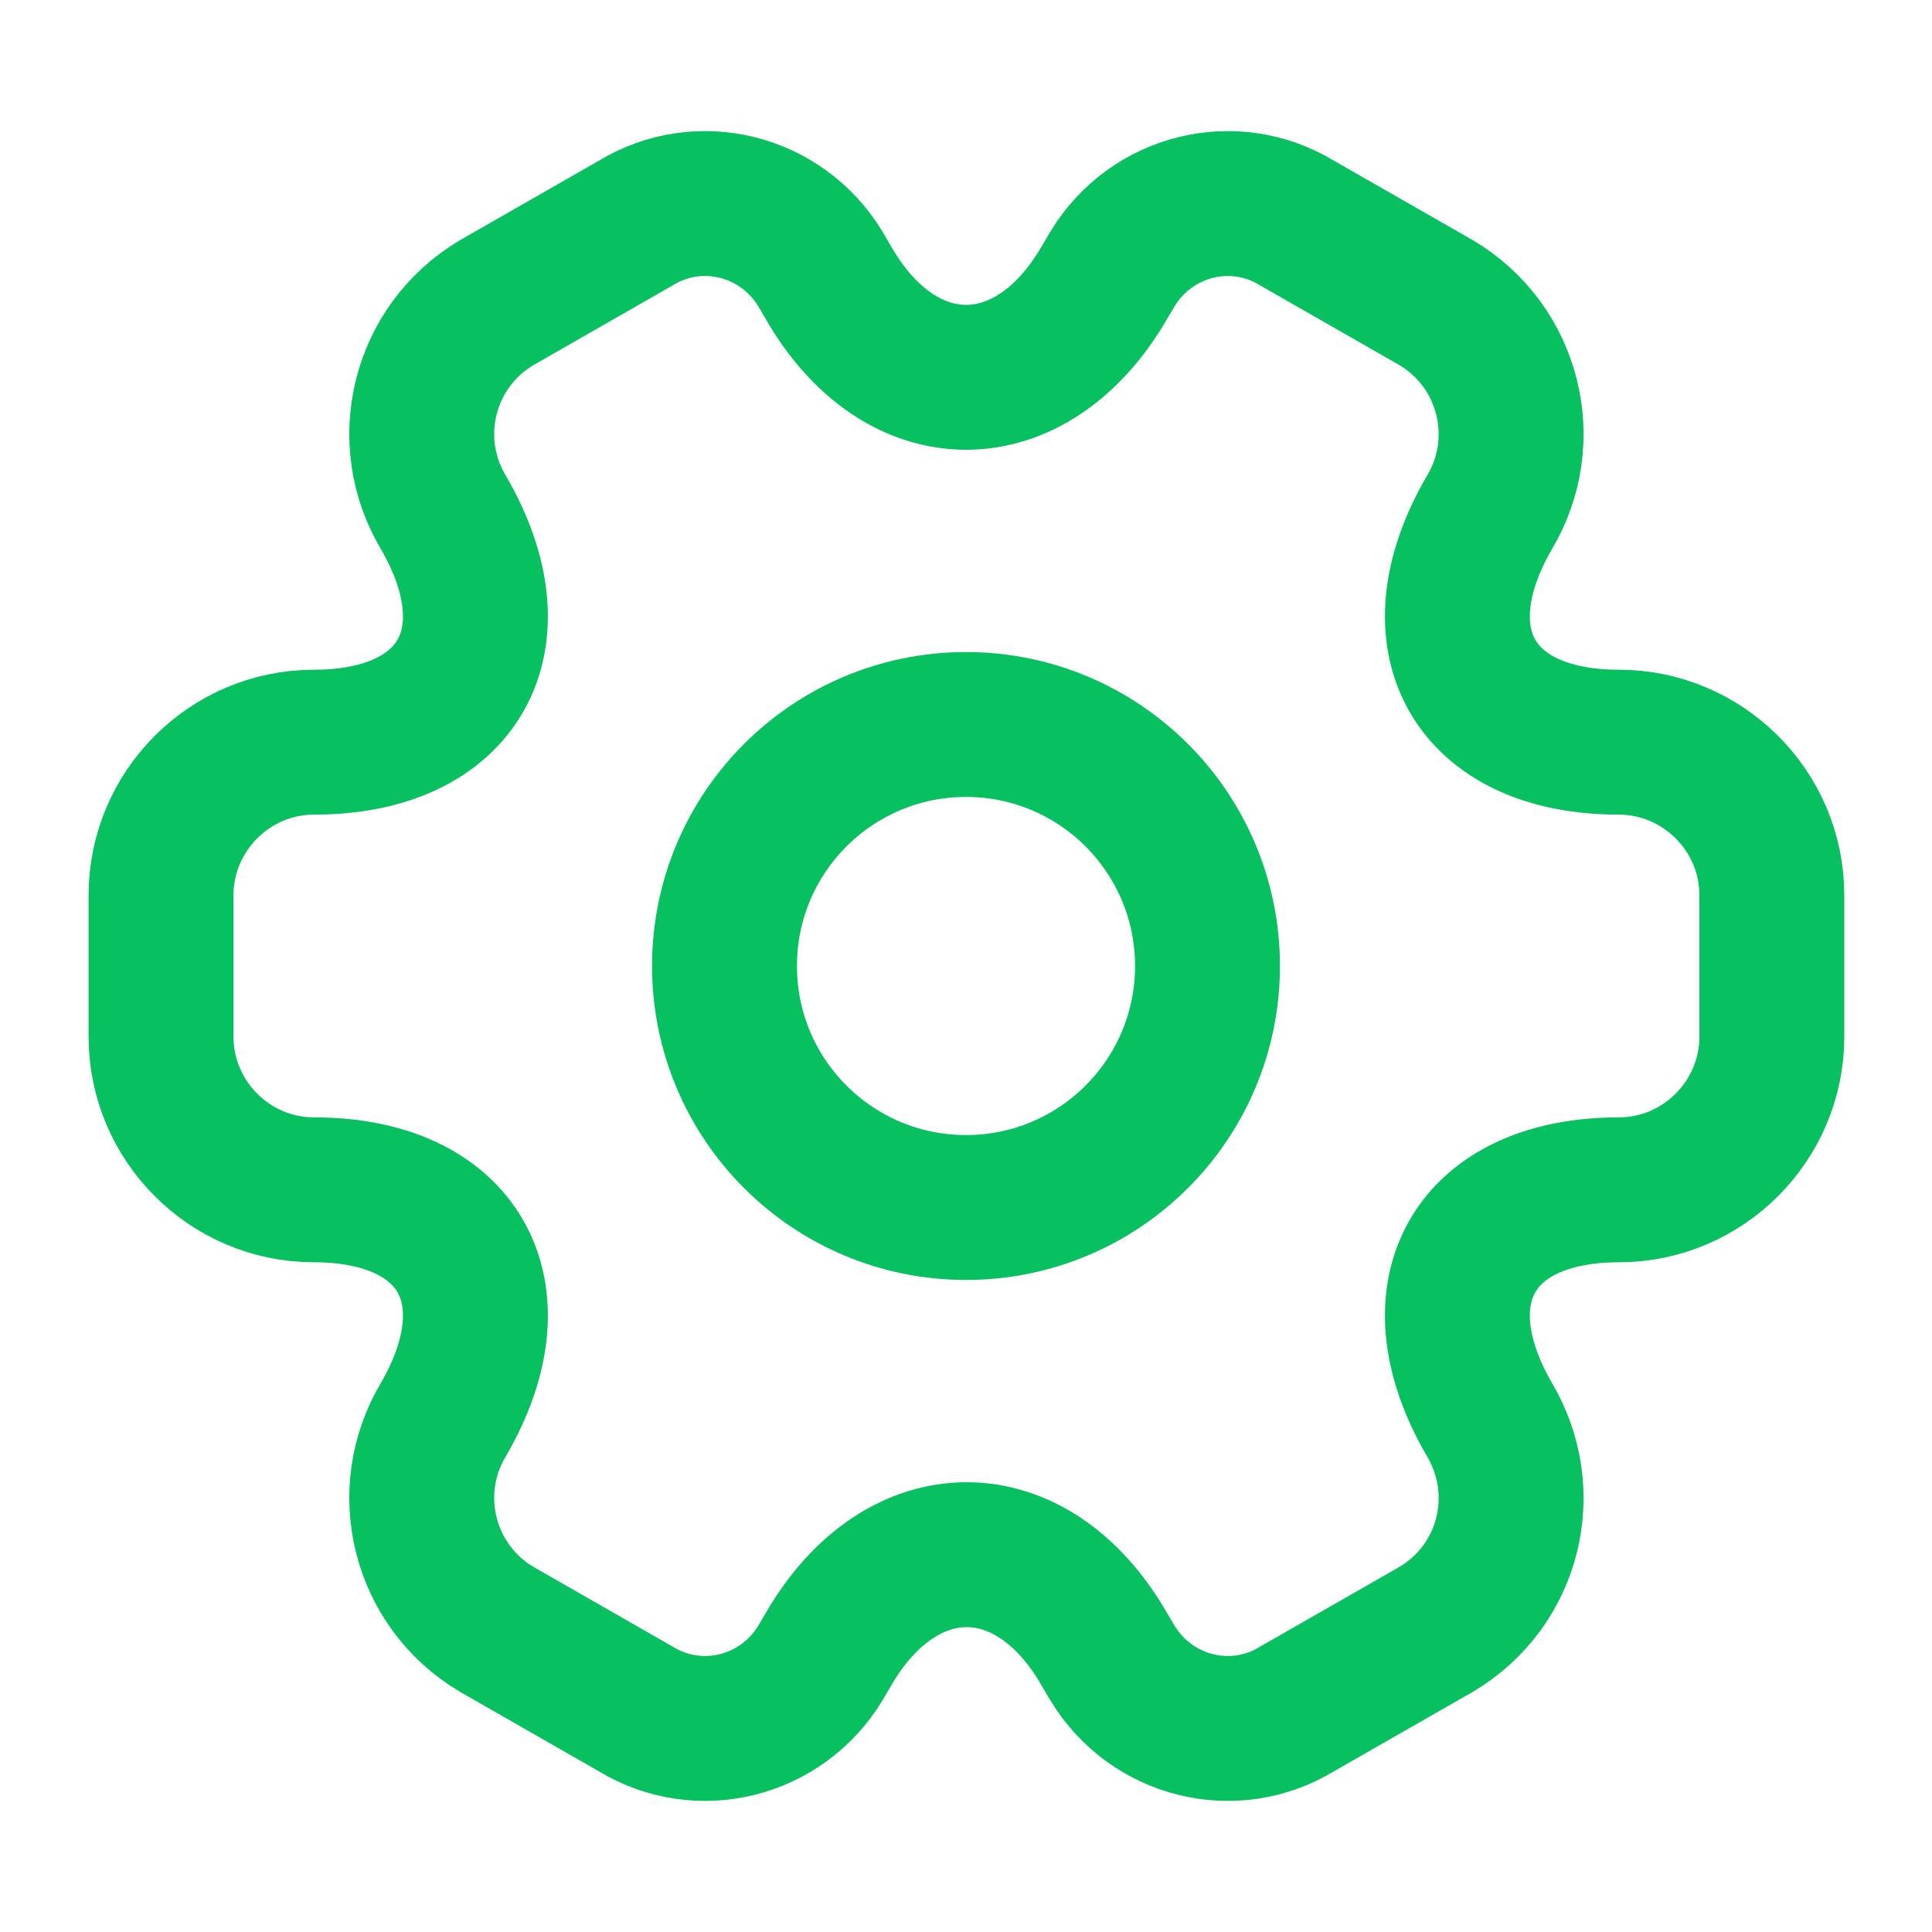
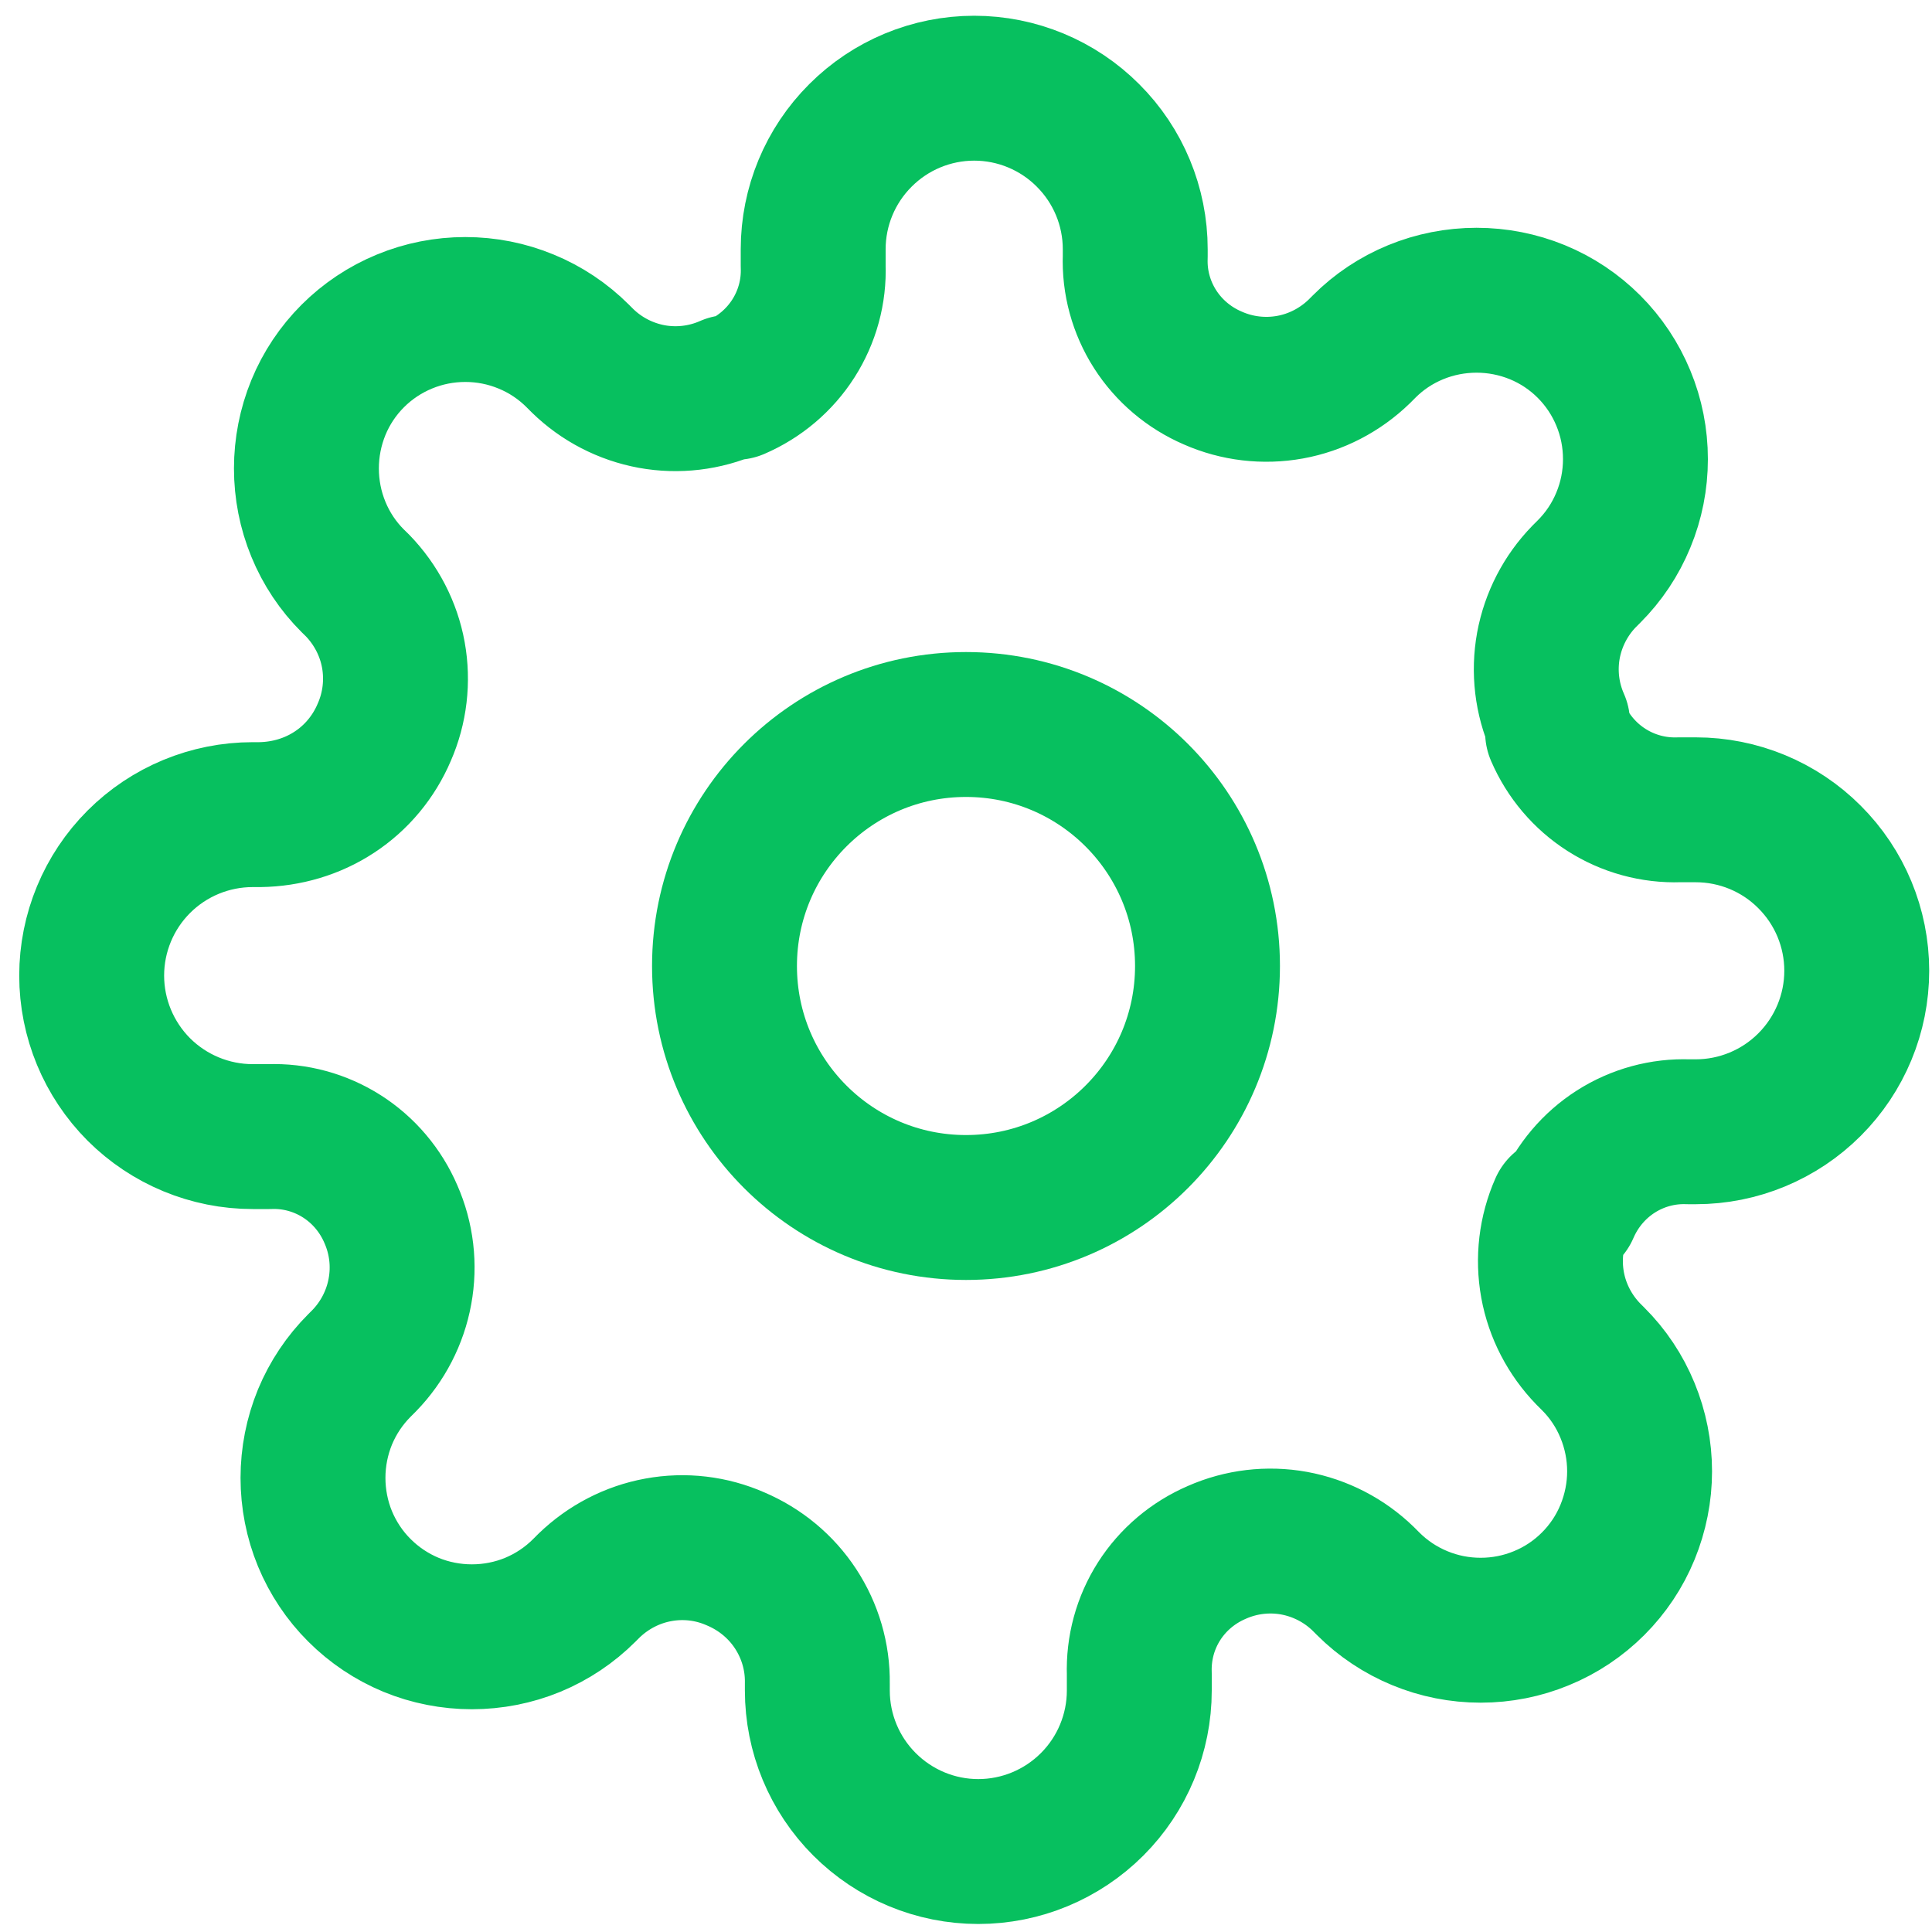
<svg xmlns="http://www.w3.org/2000/svg" width="20" height="20" viewBox="0 0 20 20" fill="none">
-   <path d="M10 12.5C11.381 12.5 12.5 11.381 12.5 10C12.5 8.619 11.381 7.5 10 7.5C8.619 7.5 7.5 8.619 7.5 10C7.5 11.381 8.619 12.5 10 12.5Z" stroke="#07C05F" stroke-width="1.5" stroke-miterlimit="10" stroke-linecap="round" stroke-linejoin="round" />
-   <path d="M1.667 10.733V9.267C1.667 8.4 2.375 7.683 3.25 7.683C4.758 7.683 5.35 6.617 4.592 5.308C4.142 4.558 4.383 3.583 5.142 3.133L6.583 2.308C7.242 1.908 8.092 2.125 8.492 2.783L8.575 2.925C9.325 4.233 10.675 4.233 11.433 2.925L11.517 2.783C11.917 2.125 12.767 1.908 13.425 2.308L14.867 3.133C15.625 3.583 15.867 4.558 15.417 5.308C14.658 6.617 15.25 7.683 16.758 7.683C17.625 7.683 18.342 8.392 18.342 9.267V10.733C18.342 11.6 17.633 12.317 16.758 12.317C15.25 12.317 14.658 13.383 15.417 14.692C15.867 15.45 15.625 16.417 14.867 16.867L13.425 17.692C12.767 18.092 11.917 17.875 11.517 17.217L11.433 17.075C10.683 15.767 9.333 15.767 8.575 17.075L8.492 17.217C8.092 17.875 7.242 18.092 6.583 17.692L5.142 16.867C4.383 16.417 4.142 15.442 4.592 14.692C5.35 13.383 4.758 12.317 3.25 12.317C2.375 12.317 1.667 11.6 1.667 10.733Z" stroke="#07C05F" stroke-width="1.5" stroke-miterlimit="10" stroke-linecap="round" stroke-linejoin="round" />
+   <path d="M10 12.5C11.381 12.5 12.5 11.381 12.5 10C12.5 8.619 11.381 7.5 10 7.5C8.619 7.5 7.5 8.619 7.5 10C7.5 11.381 8.619 12.5 10 12.5Z" stroke="#07C05F" stroke-width="1.5" stroke-linecap="round" stroke-linejoin="round" />
+   <path d="M16.167 12.5C16.056 12.751 16.023 13.03 16.072 13.301C16.121 13.571 16.251 13.82 16.442 14.017L16.492 14.067C16.645 14.219 16.766 14.401 16.848 14.601C16.93 14.8 16.973 15.014 16.973 15.231C16.973 15.447 16.93 15.661 16.848 15.861C16.766 16.061 16.645 16.242 16.492 16.395C16.339 16.548 16.158 16.669 15.958 16.751C15.758 16.834 15.544 16.876 15.328 16.876C15.111 16.876 14.897 16.834 14.697 16.751C14.498 16.669 14.316 16.548 14.163 16.395L14.113 16.345C13.917 16.154 13.668 16.025 13.397 15.975C13.127 15.926 12.848 15.959 12.597 16.07C12.35 16.176 12.142 16.352 11.999 16.576C11.856 16.8 11.785 17.062 11.794 17.328V17.5C11.794 17.942 11.618 18.366 11.306 18.678C10.993 18.991 10.569 19.167 10.127 19.167C9.685 19.167 9.262 18.991 8.949 18.678C8.637 18.366 8.461 17.942 8.461 17.5V17.425C8.465 17.151 8.386 16.883 8.236 16.654C8.086 16.425 7.87 16.246 7.616 16.138C7.365 16.027 7.086 15.994 6.815 16.044C6.545 16.093 6.296 16.223 6.099 16.413L6.049 16.463C5.896 16.616 5.715 16.737 5.515 16.82C5.316 16.902 5.101 16.944 4.885 16.944C4.669 16.944 4.454 16.902 4.255 16.82C4.055 16.737 3.874 16.616 3.721 16.463C3.568 16.311 3.447 16.129 3.364 15.929C3.282 15.73 3.24 15.515 3.24 15.299C3.24 15.083 3.282 14.869 3.364 14.669C3.447 14.469 3.568 14.288 3.721 14.135L3.771 14.085C3.961 13.889 4.091 13.639 4.14 13.369C4.19 13.098 4.157 12.82 4.046 12.568C3.94 12.322 3.764 12.114 3.54 11.971C3.316 11.828 3.053 11.756 2.788 11.766H2.616C2.174 11.766 1.75 11.59 1.437 11.278C1.125 10.965 0.949 10.541 0.949 10.099C0.949 9.657 1.125 9.233 1.437 8.921C1.75 8.608 2.174 8.433 2.616 8.433H2.691C2.964 8.429 3.233 8.351 3.462 8.2C3.691 8.05 3.87 7.834 3.978 7.58C4.088 7.329 4.121 7.05 4.072 6.779C4.023 6.509 3.893 6.26 3.703 6.063L3.652 6.013C3.499 5.861 3.378 5.679 3.296 5.479C3.214 5.28 3.172 5.066 3.172 4.849C3.172 4.633 3.214 4.419 3.296 4.219C3.378 4.019 3.499 3.838 3.652 3.685C3.805 3.532 3.987 3.411 4.186 3.329C4.386 3.246 4.6 3.204 4.817 3.204C5.033 3.204 5.247 3.246 5.447 3.329C5.647 3.411 5.828 3.532 5.981 3.685L6.031 3.735C6.227 3.926 6.476 4.055 6.747 4.105C7.017 4.154 7.296 4.121 7.548 4.01H7.616C7.862 3.904 8.07 3.728 8.213 3.504C8.356 3.28 8.428 3.018 8.418 2.752V2.58C8.418 2.138 8.594 1.714 8.907 1.402C9.219 1.089 9.643 0.913 10.085 0.913C10.527 0.913 10.951 1.089 11.263 1.402C11.576 1.714 11.752 2.138 11.752 2.58V2.655C11.742 2.921 11.814 3.183 11.957 3.407C12.1 3.631 12.308 3.807 12.554 3.913C12.805 4.024 13.084 4.057 13.355 4.008C13.625 3.959 13.874 3.829 14.071 3.638L14.121 3.588C14.273 3.435 14.455 3.314 14.655 3.232C14.854 3.15 15.069 3.108 15.285 3.108C15.501 3.108 15.715 3.15 15.915 3.232C16.115 3.314 16.296 3.435 16.449 3.588C16.602 3.741 16.723 3.923 16.805 4.122C16.888 4.322 16.93 4.536 16.93 4.753C16.93 4.969 16.888 5.183 16.805 5.383C16.723 5.583 16.602 5.764 16.449 5.917L16.399 5.967C16.208 6.163 16.079 6.412 16.029 6.683C15.98 6.953 16.013 7.232 16.124 7.483V7.58C16.23 7.826 16.406 8.034 16.63 8.177C16.854 8.32 17.116 8.392 17.382 8.383H17.554C17.996 8.383 18.42 8.558 18.732 8.871C19.045 9.183 19.221 9.607 19.221 10.049C19.221 10.491 19.045 10.915 18.732 11.228C18.42 11.54 17.996 11.716 17.554 11.716H17.479C17.213 11.706 16.951 11.778 16.727 11.921C16.503 12.064 16.327 12.272 16.221 12.518V12.5Z" stroke="#07C05F" stroke-width="1.5" stroke-linecap="round" stroke-linejoin="round" />
</svg>
